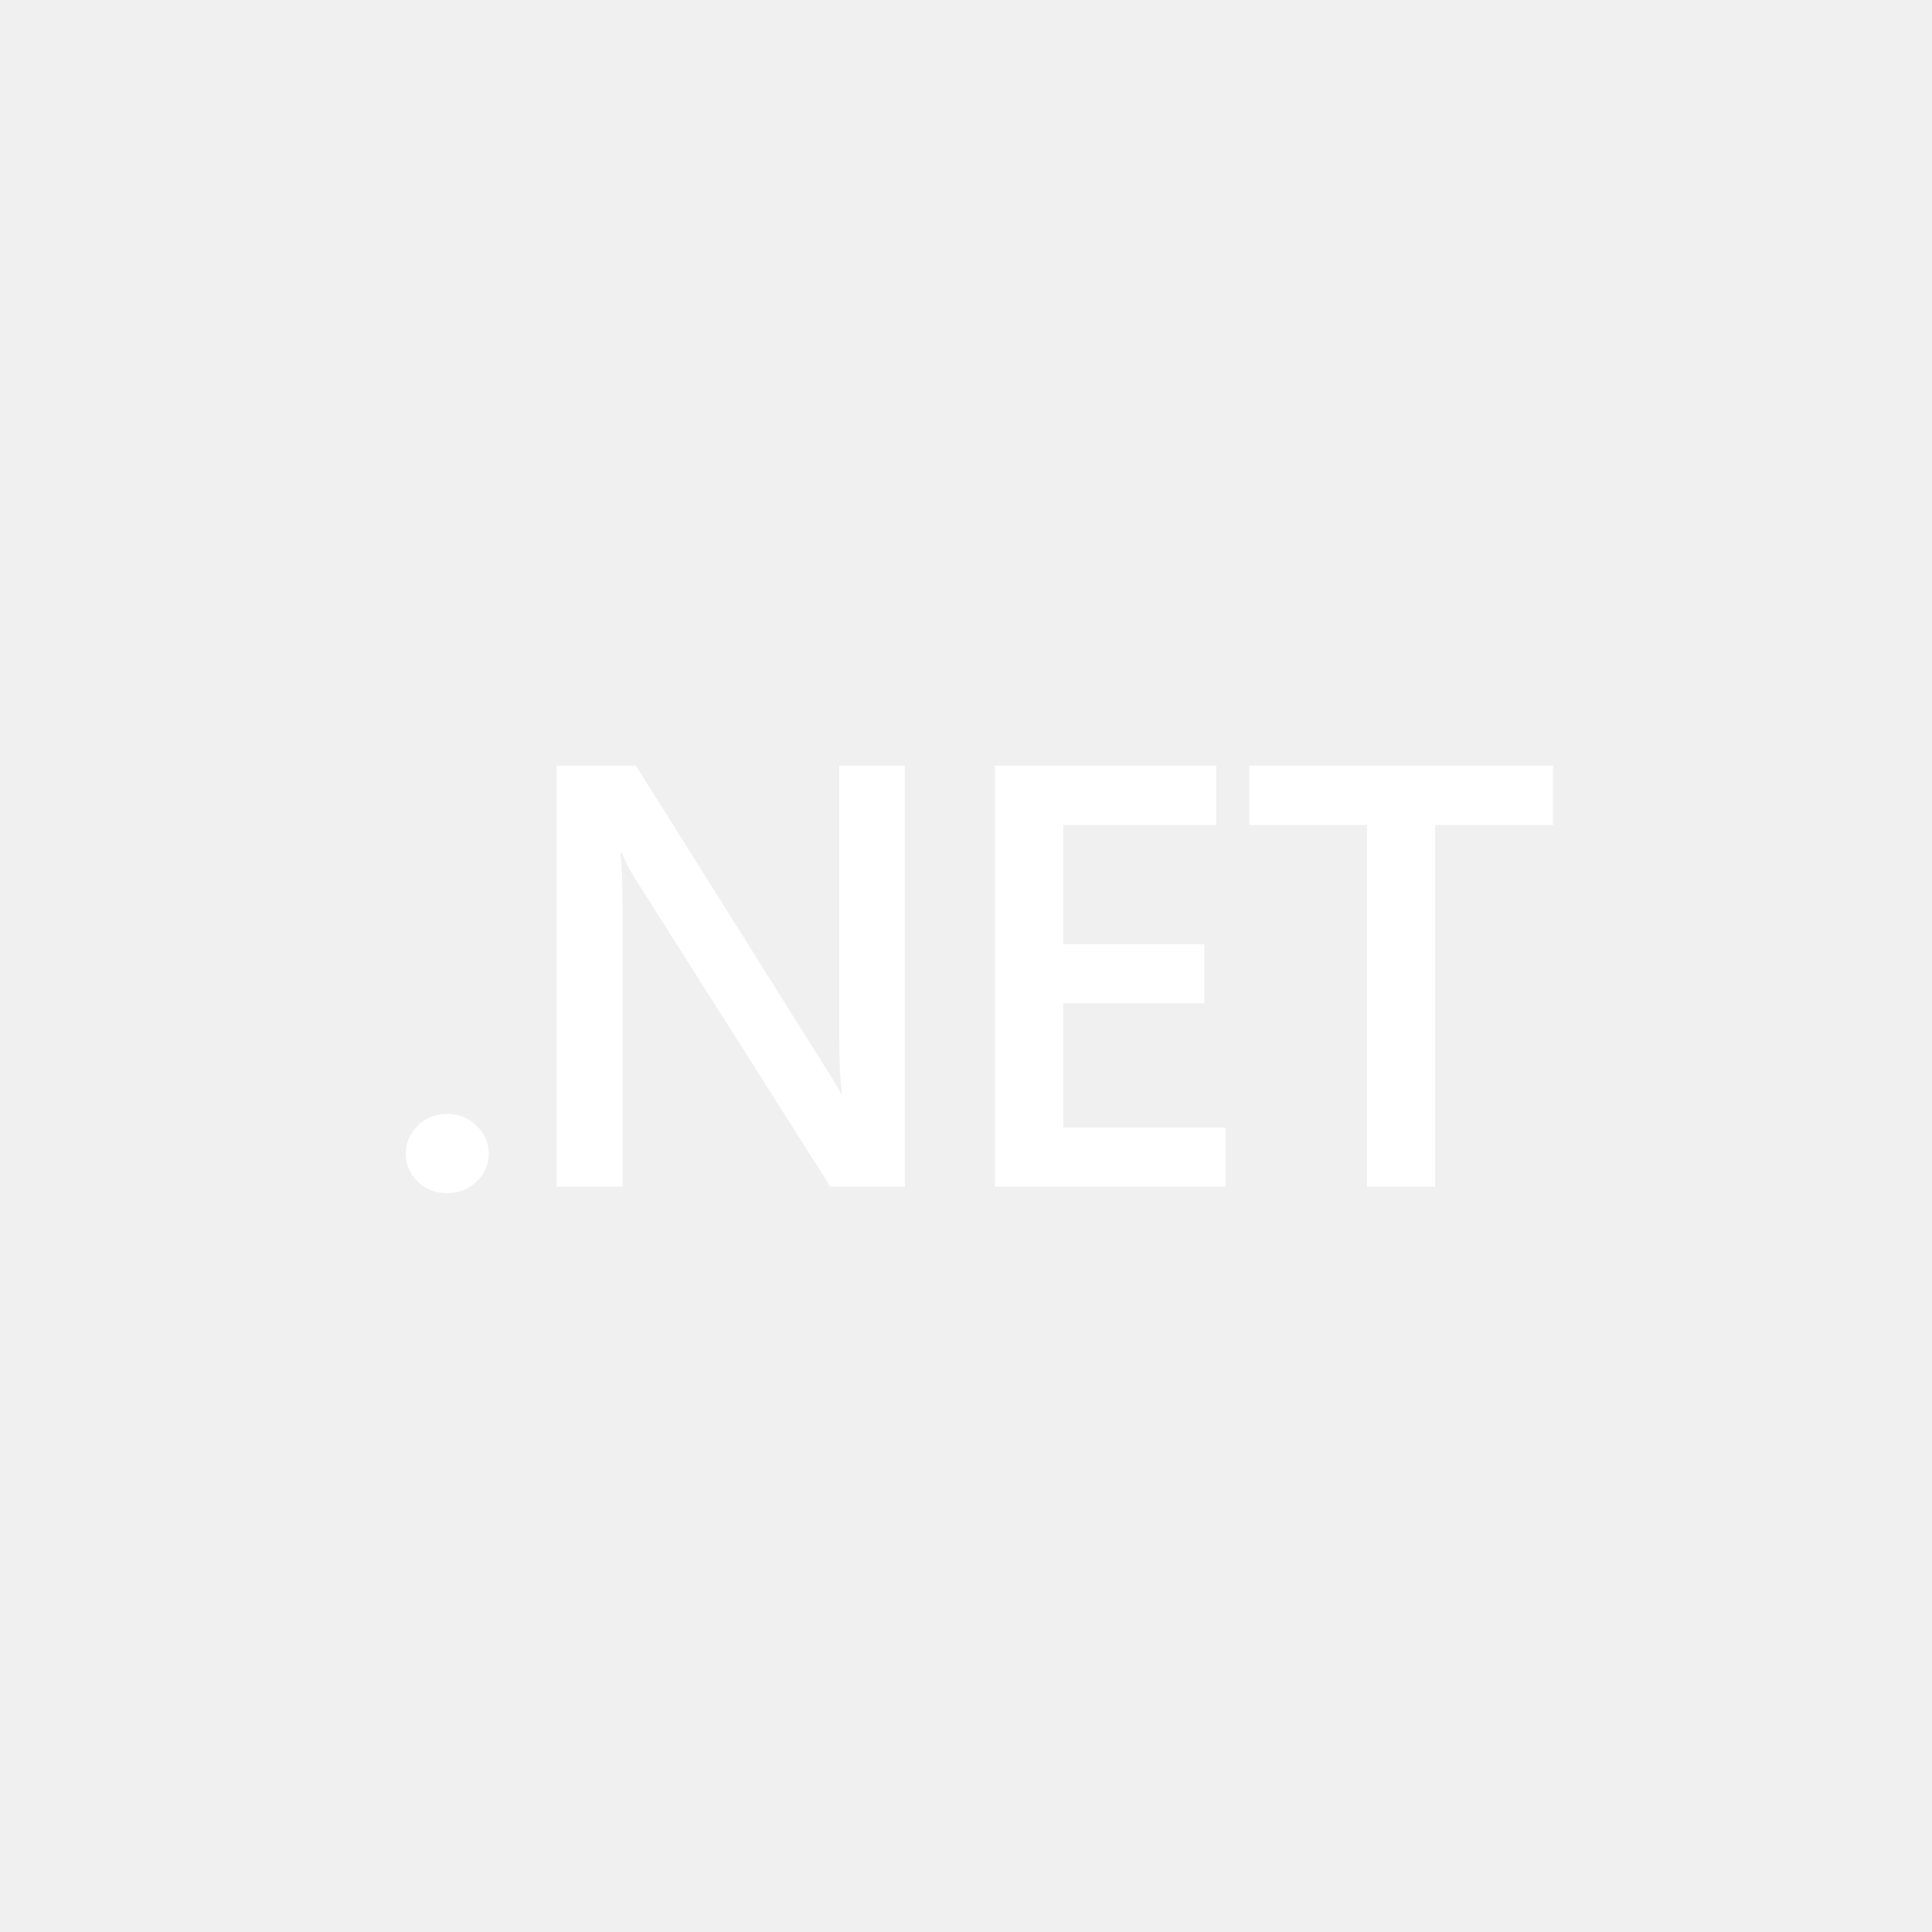
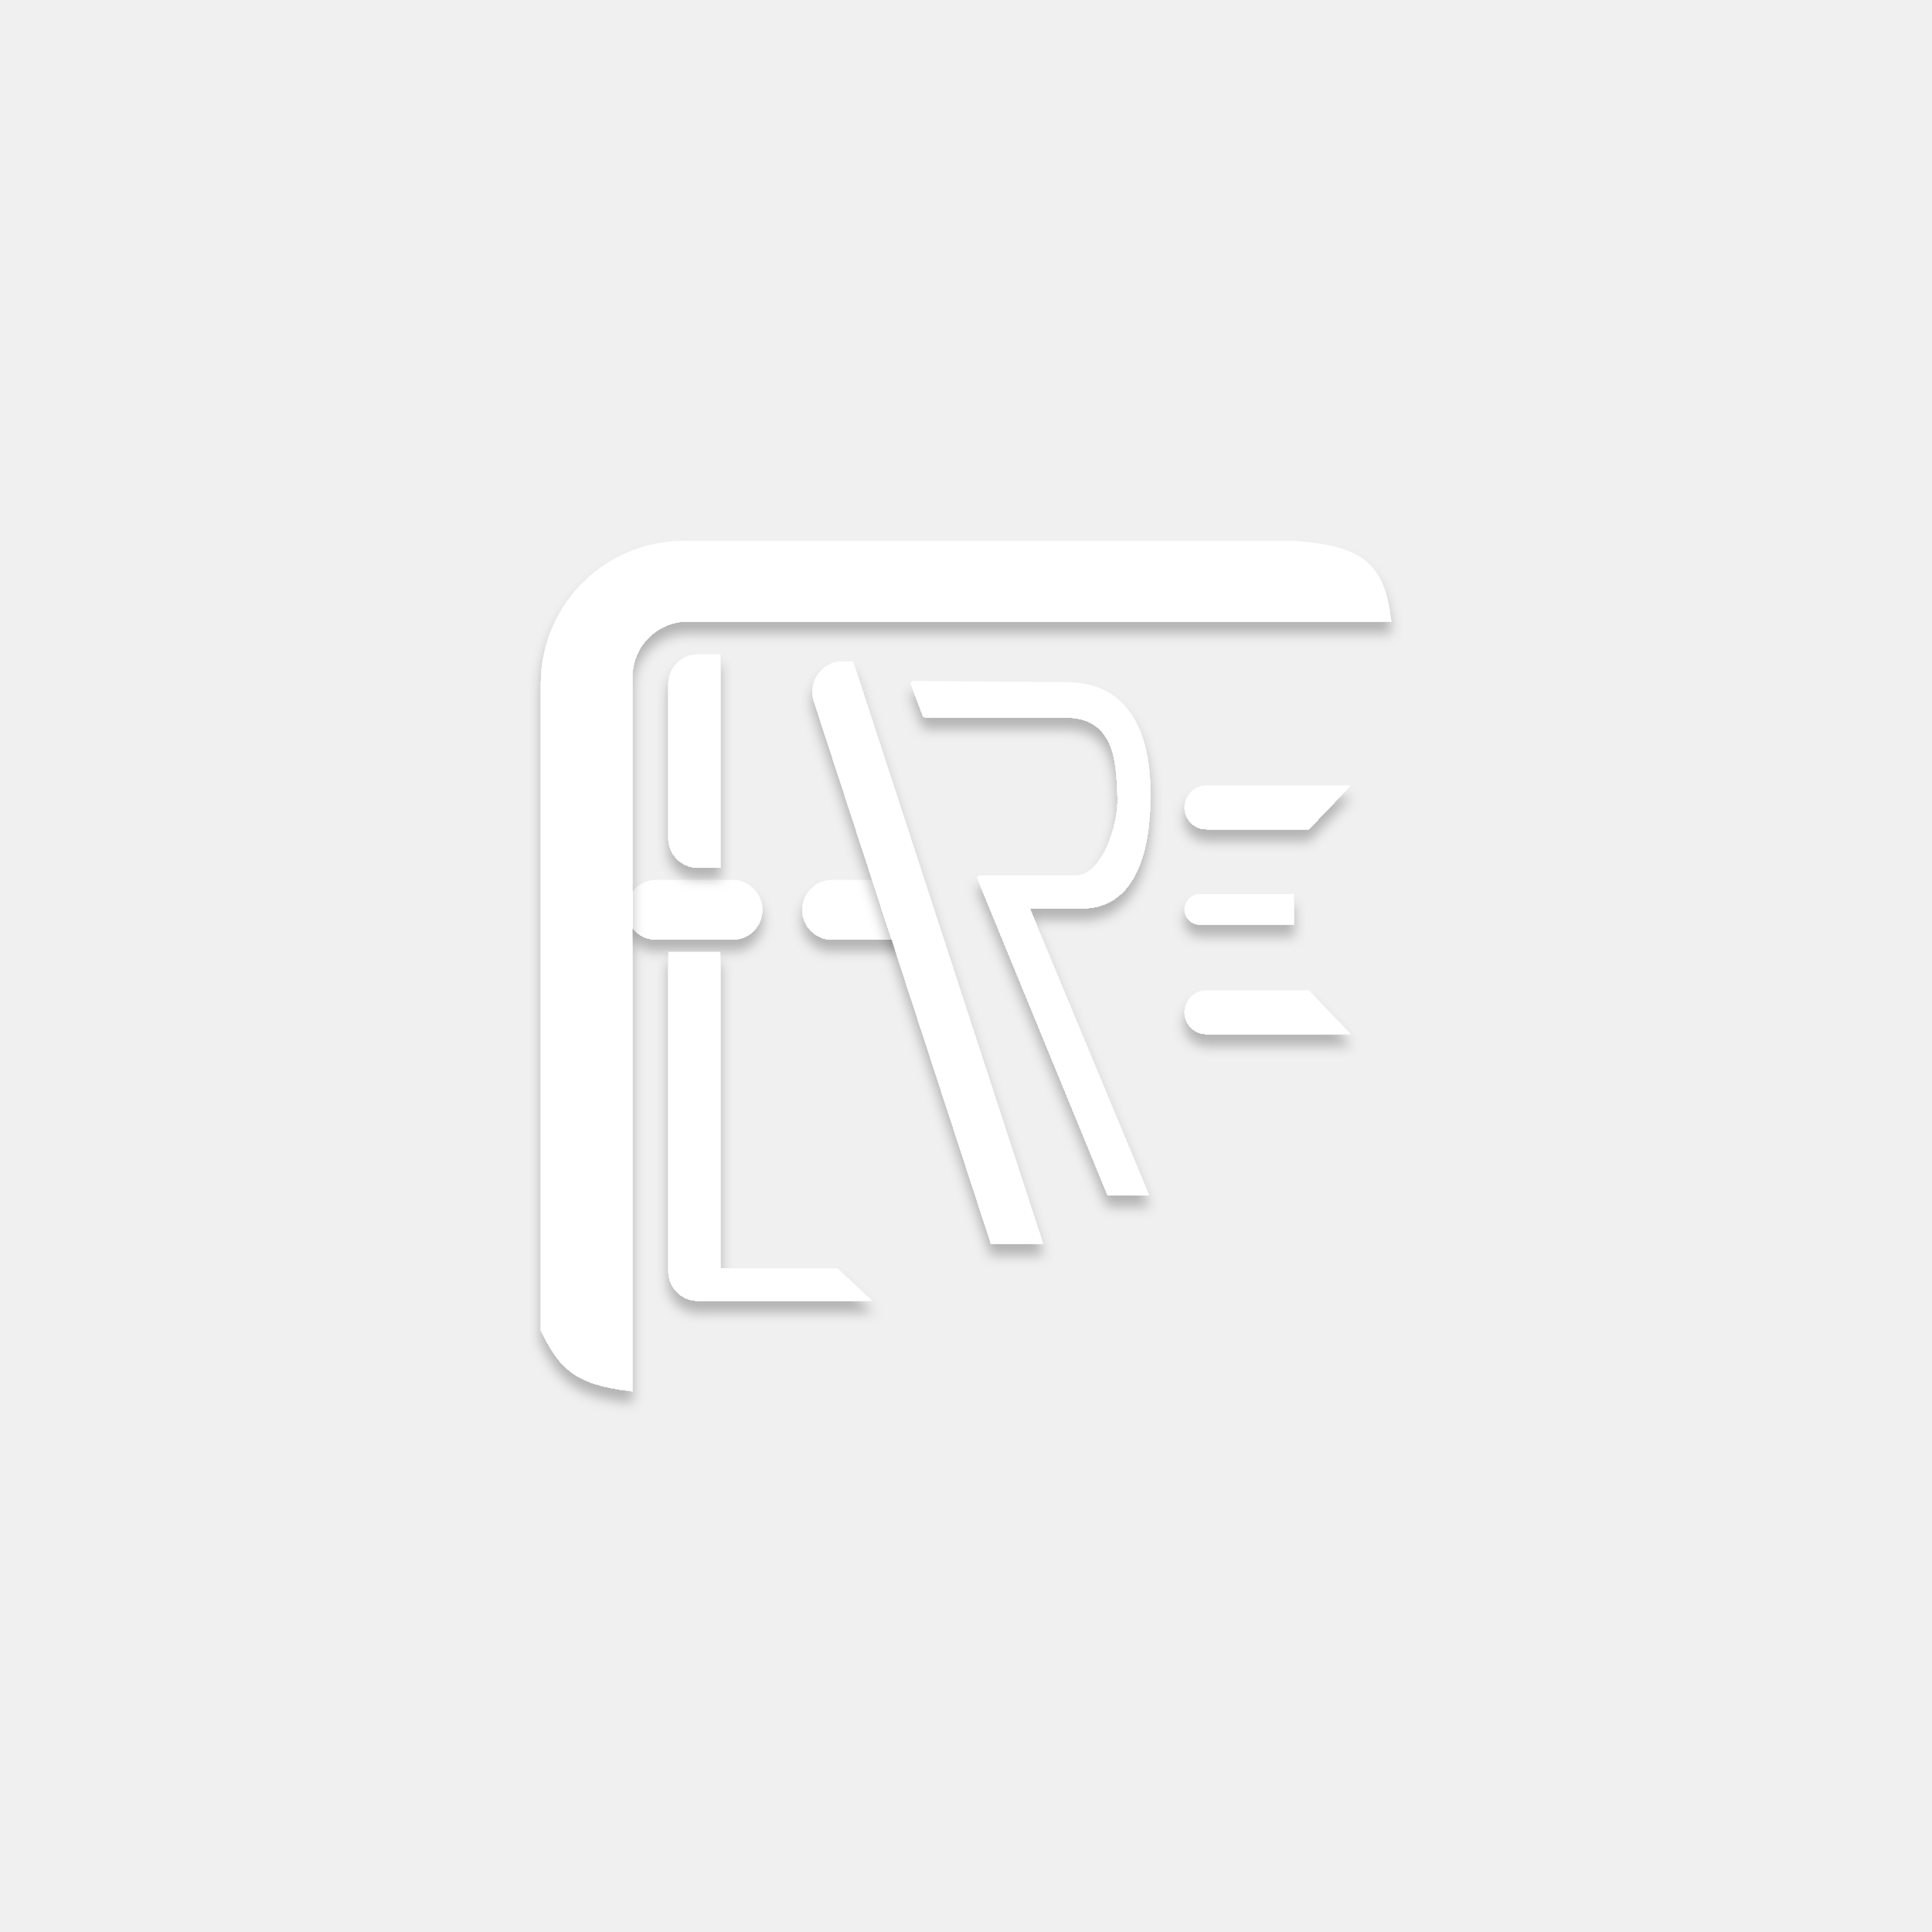
- <svg xmlns="http://www.w3.org/2000/svg" width="456" height="456" viewBox="0 0 456 456" version="1.1" xml:space="preserve" style="fill-rule:evenodd;clip-rule:evenodd;stroke-linejoin:round;stroke-miterlimit:2;">
-   <path d="m 105.5,281.609 c -2.703,0 -5.001,-0.9 -6.893,-2.702 -1.892,-1.848 -2.838,-4.042 -2.838,-6.582 0,-2.587 0.946,-4.804 2.838,-6.652 1.892,-1.848 4.19,-2.772 6.893,-2.772 2.748,0 5.068,0.924 6.96,2.772 1.937,1.848 2.906,4.064 2.906,6.652 0,2.54 -0.968,4.734 -2.906,6.582 -1.892,1.802 -4.212,2.702 -6.96,2.702 z" style="fill:#ffffff;fill-rule:nonzero;stroke-width:0.838" />
-   <path d="M 213.561,280.084 H 195.99 L 149.7,207.054 c -1.171,-1.848 -2.14,-3.765 -2.906,-5.751 h -0.406 c 0.361,2.125 0.541,6.675 0.541,13.65 v 65.132 h -15.543 v -99.36 h 18.719 l 44.737,71.298 c 1.892,2.957 3.109,4.989 3.649,6.098 h 0.27 c -0.45,-2.632 -0.676,-7.09 -0.676,-13.373 v -64.023 h 15.476 z" style="fill:#ffffff;fill-rule:nonzero;stroke-width:0.838" />
-   <path d="m 289.251,280.084 h -54.401 v -99.36 h 52.238 v 13.997 h -36.154 v 28.131 h 33.316 v 13.927 h -33.316 v 29.378 h 38.316 z" style="fill:#ffffff;fill-rule:nonzero;stroke-width:0.838" />
-   <path d="M 366.565,194.721 H 338.722 v 85.363 h -16.084 v -85.363 h -27.775 v -13.997 h 71.701 z" style="fill:#ffffff;fill-rule:nonzero;stroke-width:0.838" />
+ <svg xmlns="http://www.w3.org/2000/svg" width="684" height="684" viewBox="0 0 684 684" fill="none">
+   <g filter="url(#filter0_d_462_45)">
+     <path d="M222.271 322.093C222.271 316.571 226.749 312.029 232.271 312.029H259.392C264.915 312.029 269.392 316.571 269.392 322.093V322.093C269.392 327.616 264.915 332.158 259.392 332.158H232.271C226.749 332.158 222.271 327.616 222.271 322.093V322.093Z" fill="white" />
+     <path d="M222.271 322.093C222.271 316.571 226.749 312.029 232.271 312.029H259.392C264.915 312.029 269.392 316.571 269.392 322.093V322.093C269.392 327.616 264.915 332.158 259.392 332.158H232.271C226.749 332.158 222.271 327.616 222.271 322.093V322.093Z" stroke="white" />
+   </g>
+   <g filter="url(#filter1_d_462_45)">
+     <path d="M284.528 322.093C284.528 316.571 289.005 312.029 294.528 312.029H316.508C322.031 312.029 326.508 316.571 326.508 322.093V322.093C326.508 327.616 322.031 332.158 316.508 332.158H294.528C289.005 332.158 284.528 327.616 284.528 322.093V322.093Z" fill="white" />
+     <path d="M284.528 322.093C284.528 316.571 289.005 312.029 294.528 312.029H316.508C322.031 312.029 326.508 316.571 326.508 322.093V322.093C326.508 327.616 322.031 332.158 316.508 332.158H294.528C289.005 332.158 284.528 327.616 284.528 322.093V322.093Z" stroke="white" />
+   </g>
+   <g filter="url(#filter2_d_462_45)">
+     <path d="M247.122 232.108C241.599 232.108 237.122 236.586 237.122 242.108V296.701C237.122 302.224 241.599 306.701 247.122 306.701H254.542V232.108H247.122Z" fill="white" />
+     <path d="M247.122 232.108C241.599 232.108 237.122 236.586 237.122 242.108V296.701C237.122 302.224 241.599 306.701 247.122 306.701H254.542V232.108H247.122Z" stroke="white" />
+   </g>
+   <g filter="url(#filter3_d_462_45)">
+     <path d="M298.216 234.63C291.381 234.63 286.472 241.463 288.608 248.005L351.237 439.876L368.63 439.876L301.662 234.63L298.216 234.63Z" fill="white" />
+     <path d="M298.216 234.63C291.381 234.63 286.472 241.463 288.608 248.005L351.237 439.876L368.63 439.876L301.662 234.63L298.216 234.63Z" stroke="white" />
+   </g>
+   <g filter="url(#filter4_d_462_45)">
+     <path d="M237.122 337.486V450.032C237.122 455.555 241.599 460.032 247.122 460.032H254.542V449.524V337.486H237.122Z" fill="white" />
+     <path d="M254.542 460.032H307.517L296.236 449.524H254.542V460.032Z" fill="white" />
+     <path d="M254.542 460.032H247.122C241.599 460.032 237.122 455.555 237.122 450.032V337.486H254.542V449.524M254.542 460.032H307.517L296.236 449.524H254.542M254.542 460.032V449.524" stroke="white" />
+   </g>
+   <g filter="url(#filter5_d_462_45)">
+     <path d="M322.795 241.581L377.643 242.003C407.913 242.003 406.749 276.348 406.749 281.978C406.749 287.609 407.008 321.109 383.076 321.109H363.802H350.736L346.338 310.411H381.007C390.45 310.411 396.659 292.114 396.142 281.978C395.624 271.843 396.142 253.545 377.384 253.545H327.322L322.795 241.581Z" fill="white" />
+     <path d="M350.736 321.109L392.519 422.735H406.102L363.802 321.109H350.736Z" fill="white" />
+     <path d="M322.795 241.581C322.795 241.581 347.373 242.003 377.643 242.003M322.795 241.581L327.322 253.545M322.795 241.581L377.643 242.003M377.643 242.003C407.913 242.003 406.749 276.348 406.749 281.978C406.749 287.609 407.008 321.109 383.076 321.109M383.076 321.109H363.802M383.076 321.109C374.086 321.109 369.175 321.109 363.802 321.109M350.736 321.109L346.338 310.411M350.736 321.109L392.519 422.735H406.102L363.802 321.109M350.736 321.109H363.802M350.736 321.109C350.736 321.109 354.871 321.109 363.802 321.109M346.338 310.411C346.338 310.411 371.563 310.411 381.007 310.411M346.338 310.411H381.007M381.007 310.411C390.45 310.411 396.659 292.114 396.142 281.978C395.624 271.843 396.142 253.545 377.384 253.545M377.384 253.545C358.627 253.545 327.322 253.545 327.322 253.545M377.384 253.545H327.322" stroke="white" />
+   </g>
+   <g filter="url(#filter6_d_462_45)">
+     <path d="M419.891 321.946C419.891 319.248 422.078 317.062 424.775 317.062H457.587V326.83H424.775C422.078 326.83 419.891 324.643 419.891 321.946V321.946Z" fill="white" />
+     <path d="M419.891 321.946C419.891 319.248 422.078 317.062 424.775 317.062H457.587V326.83H424.775C422.078 326.83 419.891 324.643 419.891 321.946V321.946Z" stroke="white" />
+   </g>
+   <g filter="url(#filter7_d_462_45)">
+     <path d="M419.891 285.833C419.891 281.828 423.138 278.581 427.143 278.581H477.007L463.156 293.085H427.143C423.138 293.085 419.891 289.838 419.891 285.833V285.833Z" fill="white" />
+     <path d="M419.891 285.833C419.891 281.828 423.138 278.581 427.143 278.581H477.007L463.156 293.085H427.143C423.138 293.085 419.891 289.838 419.891 285.833V285.833Z" stroke="white" />
+   </g>
+   <g filter="url(#filter8_d_462_45)">
+     <path d="M419.891 358.354C419.891 362.36 423.138 365.606 427.143 365.606H477.007L463.156 351.102H427.143C423.138 351.102 419.891 354.349 419.891 358.354V358.354Z" fill="white" />
+     <path d="M419.891 358.354C419.891 362.36 423.138 365.606 427.143 365.606H477.007L463.156 351.102H427.143C423.138 351.102 419.891 354.349 419.891 358.354V358.354Z" stroke="white" />
+   </g>
+   <g filter="url(#filter9_d_462_45)">
+     <path d="M223.414 492V239.528C223.414 228.483 232.368 219.528 243.414 219.528H492C489.656 200.109 482.596 193.893 458.73 192H242C214.386 192 192 214.386 192 242V470.984C198.317 483.609 203.226 489.674 223.414 492Z" fill="white" />
+     <path d="M223.414 492V239.528C223.414 228.483 232.368 219.528 243.414 219.528H492C489.656 200.109 482.596 193.893 458.73 192H242C214.386 192 192 214.386 192 242V470.984C198.317 483.609 203.226 489.674 223.414 492Z" stroke="white" />
+   </g>
+   <defs>
+     <filter id="filter0_d_462_45" x="217.771" y="311.529" width="56.121" height="29.128" filterUnits="userSpaceOnUse" color-interpolation-filters="sRGB">
+       <feFlood flood-opacity="0" result="BackgroundImageFix" />
+       <feColorMatrix in="SourceAlpha" type="matrix" values="0 0 0 0 0 0 0 0 0 0 0 0 0 0 0 0 0 0 127 0" result="hardAlpha" />
+       <feOffset dy="4" />
+       <feGaussianBlur stdDeviation="2" />
+       <feComposite in2="hardAlpha" operator="out" />
+       <feColorMatrix type="matrix" values="0 0 0 0 0 0 0 0 0 0 0 0 0 0 0 0 0 0 0.25 0" />
+       <feBlend mode="normal" in2="BackgroundImageFix" result="effect1_dropShadow_462_45" />
+       <feBlend mode="normal" in="SourceGraphic" in2="effect1_dropShadow_462_45" result="shape" />
+     </filter>
+     <filter id="filter1_d_462_45" x="280.028" y="311.529" width="50.98" height="29.128" filterUnits="userSpaceOnUse" color-interpolation-filters="sRGB">
+       <feFlood flood-opacity="0" result="BackgroundImageFix" />
+       <feColorMatrix in="SourceAlpha" type="matrix" values="0 0 0 0 0 0 0 0 0 0 0 0 0 0 0 0 0 0 127 0" result="hardAlpha" />
+       <feOffset dy="4" />
+       <feGaussianBlur stdDeviation="2" />
+       <feComposite in2="hardAlpha" operator="out" />
+       <feColorMatrix type="matrix" values="0 0 0 0 0 0 0 0 0 0 0 0 0 0 0 0 0 0 0.25 0" />
+       <feBlend mode="normal" in2="BackgroundImageFix" result="effect1_dropShadow_462_45" />
+       <feBlend mode="normal" in="SourceGraphic" in2="effect1_dropShadow_462_45" result="shape" />
+     </filter>
+     <filter id="filter2_d_462_45" x="232.622" y="231.608" width="26.42" height="83.593" filterUnits="userSpaceOnUse" color-interpolation-filters="sRGB">
+       <feFlood flood-opacity="0" result="BackgroundImageFix" />
+       <feColorMatrix in="SourceAlpha" type="matrix" values="0 0 0 0 0 0 0 0 0 0 0 0 0 0 0 0 0 0 127 0" result="hardAlpha" />
+       <feOffset dy="4" />
+       <feGaussianBlur stdDeviation="2" />
+       <feComposite in2="hardAlpha" operator="out" />
+       <feColorMatrix type="matrix" values="0 0 0 0 0 0 0 0 0 0 0 0 0 0 0 0 0 0 0.25 0" />
+       <feBlend mode="normal" in2="BackgroundImageFix" result="effect1_dropShadow_462_45" />
+       <feBlend mode="normal" in="SourceGraphic" in2="effect1_dropShadow_462_45" result="shape" />
+     </filter>
+     <filter id="filter3_d_462_45" x="283.605" y="234.127" width="89.715" height="214.252" filterUnits="userSpaceOnUse" color-interpolation-filters="sRGB">
+       <feFlood flood-opacity="0" result="BackgroundImageFix" />
+       <feColorMatrix in="SourceAlpha" type="matrix" values="0 0 0 0 0 0 0 0 0 0 0 0 0 0 0 0 0 0 127 0" result="hardAlpha" />
+       <feOffset dy="4" />
+       <feGaussianBlur stdDeviation="2" />
+       <feComposite in2="hardAlpha" operator="out" />
+       <feColorMatrix type="matrix" values="0 0 0 0 0 0 0 0 0 0 0 0 0 0 0 0 0 0 0.25 0" />
+       <feBlend mode="normal" in2="BackgroundImageFix" result="effect1_dropShadow_462_45" />
+       <feBlend mode="normal" in="SourceGraphic" in2="effect1_dropShadow_462_45" result="shape" />
+     </filter>
+     <filter id="filter4_d_462_45" x="232.622" y="336.986" width="80.165" height="131.546" filterUnits="userSpaceOnUse" color-interpolation-filters="sRGB">
+       <feFlood flood-opacity="0" result="BackgroundImageFix" />
+       <feColorMatrix in="SourceAlpha" type="matrix" values="0 0 0 0 0 0 0 0 0 0 0 0 0 0 0 0 0 0 127 0" result="hardAlpha" />
+       <feOffset dy="4" />
+       <feGaussianBlur stdDeviation="2" />
+       <feComposite in2="hardAlpha" operator="out" />
+       <feColorMatrix type="matrix" values="0 0 0 0 0 0 0 0 0 0 0 0 0 0 0 0 0 0 0.25 0" />
+       <feBlend mode="normal" in2="BackgroundImageFix" result="effect1_dropShadow_462_45" />
+       <feBlend mode="normal" in="SourceGraphic" in2="effect1_dropShadow_462_45" result="shape" />
+     </filter>
+     <filter id="filter5_d_462_45" x="318.069" y="241.075" width="93.186" height="190.16" filterUnits="userSpaceOnUse" color-interpolation-filters="sRGB">
+       <feFlood flood-opacity="0" result="BackgroundImageFix" />
+       <feColorMatrix in="SourceAlpha" type="matrix" values="0 0 0 0 0 0 0 0 0 0 0 0 0 0 0 0 0 0 127 0" result="hardAlpha" />
+       <feOffset dy="4" />
+       <feGaussianBlur stdDeviation="2" />
+       <feComposite in2="hardAlpha" operator="out" />
+       <feColorMatrix type="matrix" values="0 0 0 0 0 0 0 0 0 0 0 0 0 0 0 0 0 0 0.25 0" />
+       <feBlend mode="normal" in2="BackgroundImageFix" result="effect1_dropShadow_462_45" />
+       <feBlend mode="normal" in="SourceGraphic" in2="effect1_dropShadow_462_45" result="shape" />
+     </filter>
+     <filter id="filter6_d_462_45" x="415.391" y="316.562" width="46.696" height="18.769" filterUnits="userSpaceOnUse" color-interpolation-filters="sRGB">
+       <feFlood flood-opacity="0" result="BackgroundImageFix" />
+       <feColorMatrix in="SourceAlpha" type="matrix" values="0 0 0 0 0 0 0 0 0 0 0 0 0 0 0 0 0 0 127 0" result="hardAlpha" />
+       <feOffset dy="4" />
+       <feGaussianBlur stdDeviation="2" />
+       <feComposite in2="hardAlpha" operator="out" />
+       <feColorMatrix type="matrix" values="0 0 0 0 0 0 0 0 0 0 0 0 0 0 0 0 0 0 0.25 0" />
+       <feBlend mode="normal" in2="BackgroundImageFix" result="effect1_dropShadow_462_45" />
+       <feBlend mode="normal" in="SourceGraphic" in2="effect1_dropShadow_462_45" result="shape" />
+     </filter>
+     <filter id="filter7_d_462_45" x="415.391" y="278.081" width="66.785" height="23.504" filterUnits="userSpaceOnUse" color-interpolation-filters="sRGB">
+       <feFlood flood-opacity="0" result="BackgroundImageFix" />
+       <feColorMatrix in="SourceAlpha" type="matrix" values="0 0 0 0 0 0 0 0 0 0 0 0 0 0 0 0 0 0 127 0" result="hardAlpha" />
+       <feOffset dy="4" />
+       <feGaussianBlur stdDeviation="2" />
+       <feComposite in2="hardAlpha" operator="out" />
+       <feColorMatrix type="matrix" values="0 0 0 0 0 0 0 0 0 0 0 0 0 0 0 0 0 0 0.25 0" />
+       <feBlend mode="normal" in2="BackgroundImageFix" result="effect1_dropShadow_462_45" />
+       <feBlend mode="normal" in="SourceGraphic" in2="effect1_dropShadow_462_45" result="shape" />
+     </filter>
+     <filter id="filter8_d_462_45" x="415.391" y="350.603" width="66.785" height="23.504" filterUnits="userSpaceOnUse" color-interpolation-filters="sRGB">
+       <feFlood flood-opacity="0" result="BackgroundImageFix" />
+       <feColorMatrix in="SourceAlpha" type="matrix" values="0 0 0 0 0 0 0 0 0 0 0 0 0 0 0 0 0 0 127 0" result="hardAlpha" />
+       <feOffset dy="4" />
+       <feGaussianBlur stdDeviation="2" />
+       <feComposite in2="hardAlpha" operator="out" />
+       <feColorMatrix type="matrix" values="0 0 0 0 0 0 0 0 0 0 0 0 0 0 0 0 0 0 0.25 0" />
+       <feBlend mode="normal" in2="BackgroundImageFix" result="effect1_dropShadow_462_45" />
+       <feBlend mode="normal" in="SourceGraphic" in2="effect1_dropShadow_462_45" result="shape" />
+     </filter>
+     <filter id="filter9_d_462_45" x="187.5" y="191.5" width="309.064" height="309.061" filterUnits="userSpaceOnUse" color-interpolation-filters="sRGB">
+       <feFlood flood-opacity="0" result="BackgroundImageFix" />
+       <feColorMatrix in="SourceAlpha" type="matrix" values="0 0 0 0 0 0 0 0 0 0 0 0 0 0 0 0 0 0 127 0" result="hardAlpha" />
+       <feOffset dy="4" />
+       <feGaussianBlur stdDeviation="2" />
+       <feComposite in2="hardAlpha" operator="out" />
+       <feColorMatrix type="matrix" values="0 0 0 0 0 0 0 0 0 0 0 0 0 0 0 0 0 0 0.25 0" />
+       <feBlend mode="normal" in2="BackgroundImageFix" result="effect1_dropShadow_462_45" />
+       <feBlend mode="normal" in="SourceGraphic" in2="effect1_dropShadow_462_45" result="shape" />
+     </filter>
+   </defs>
</svg>
